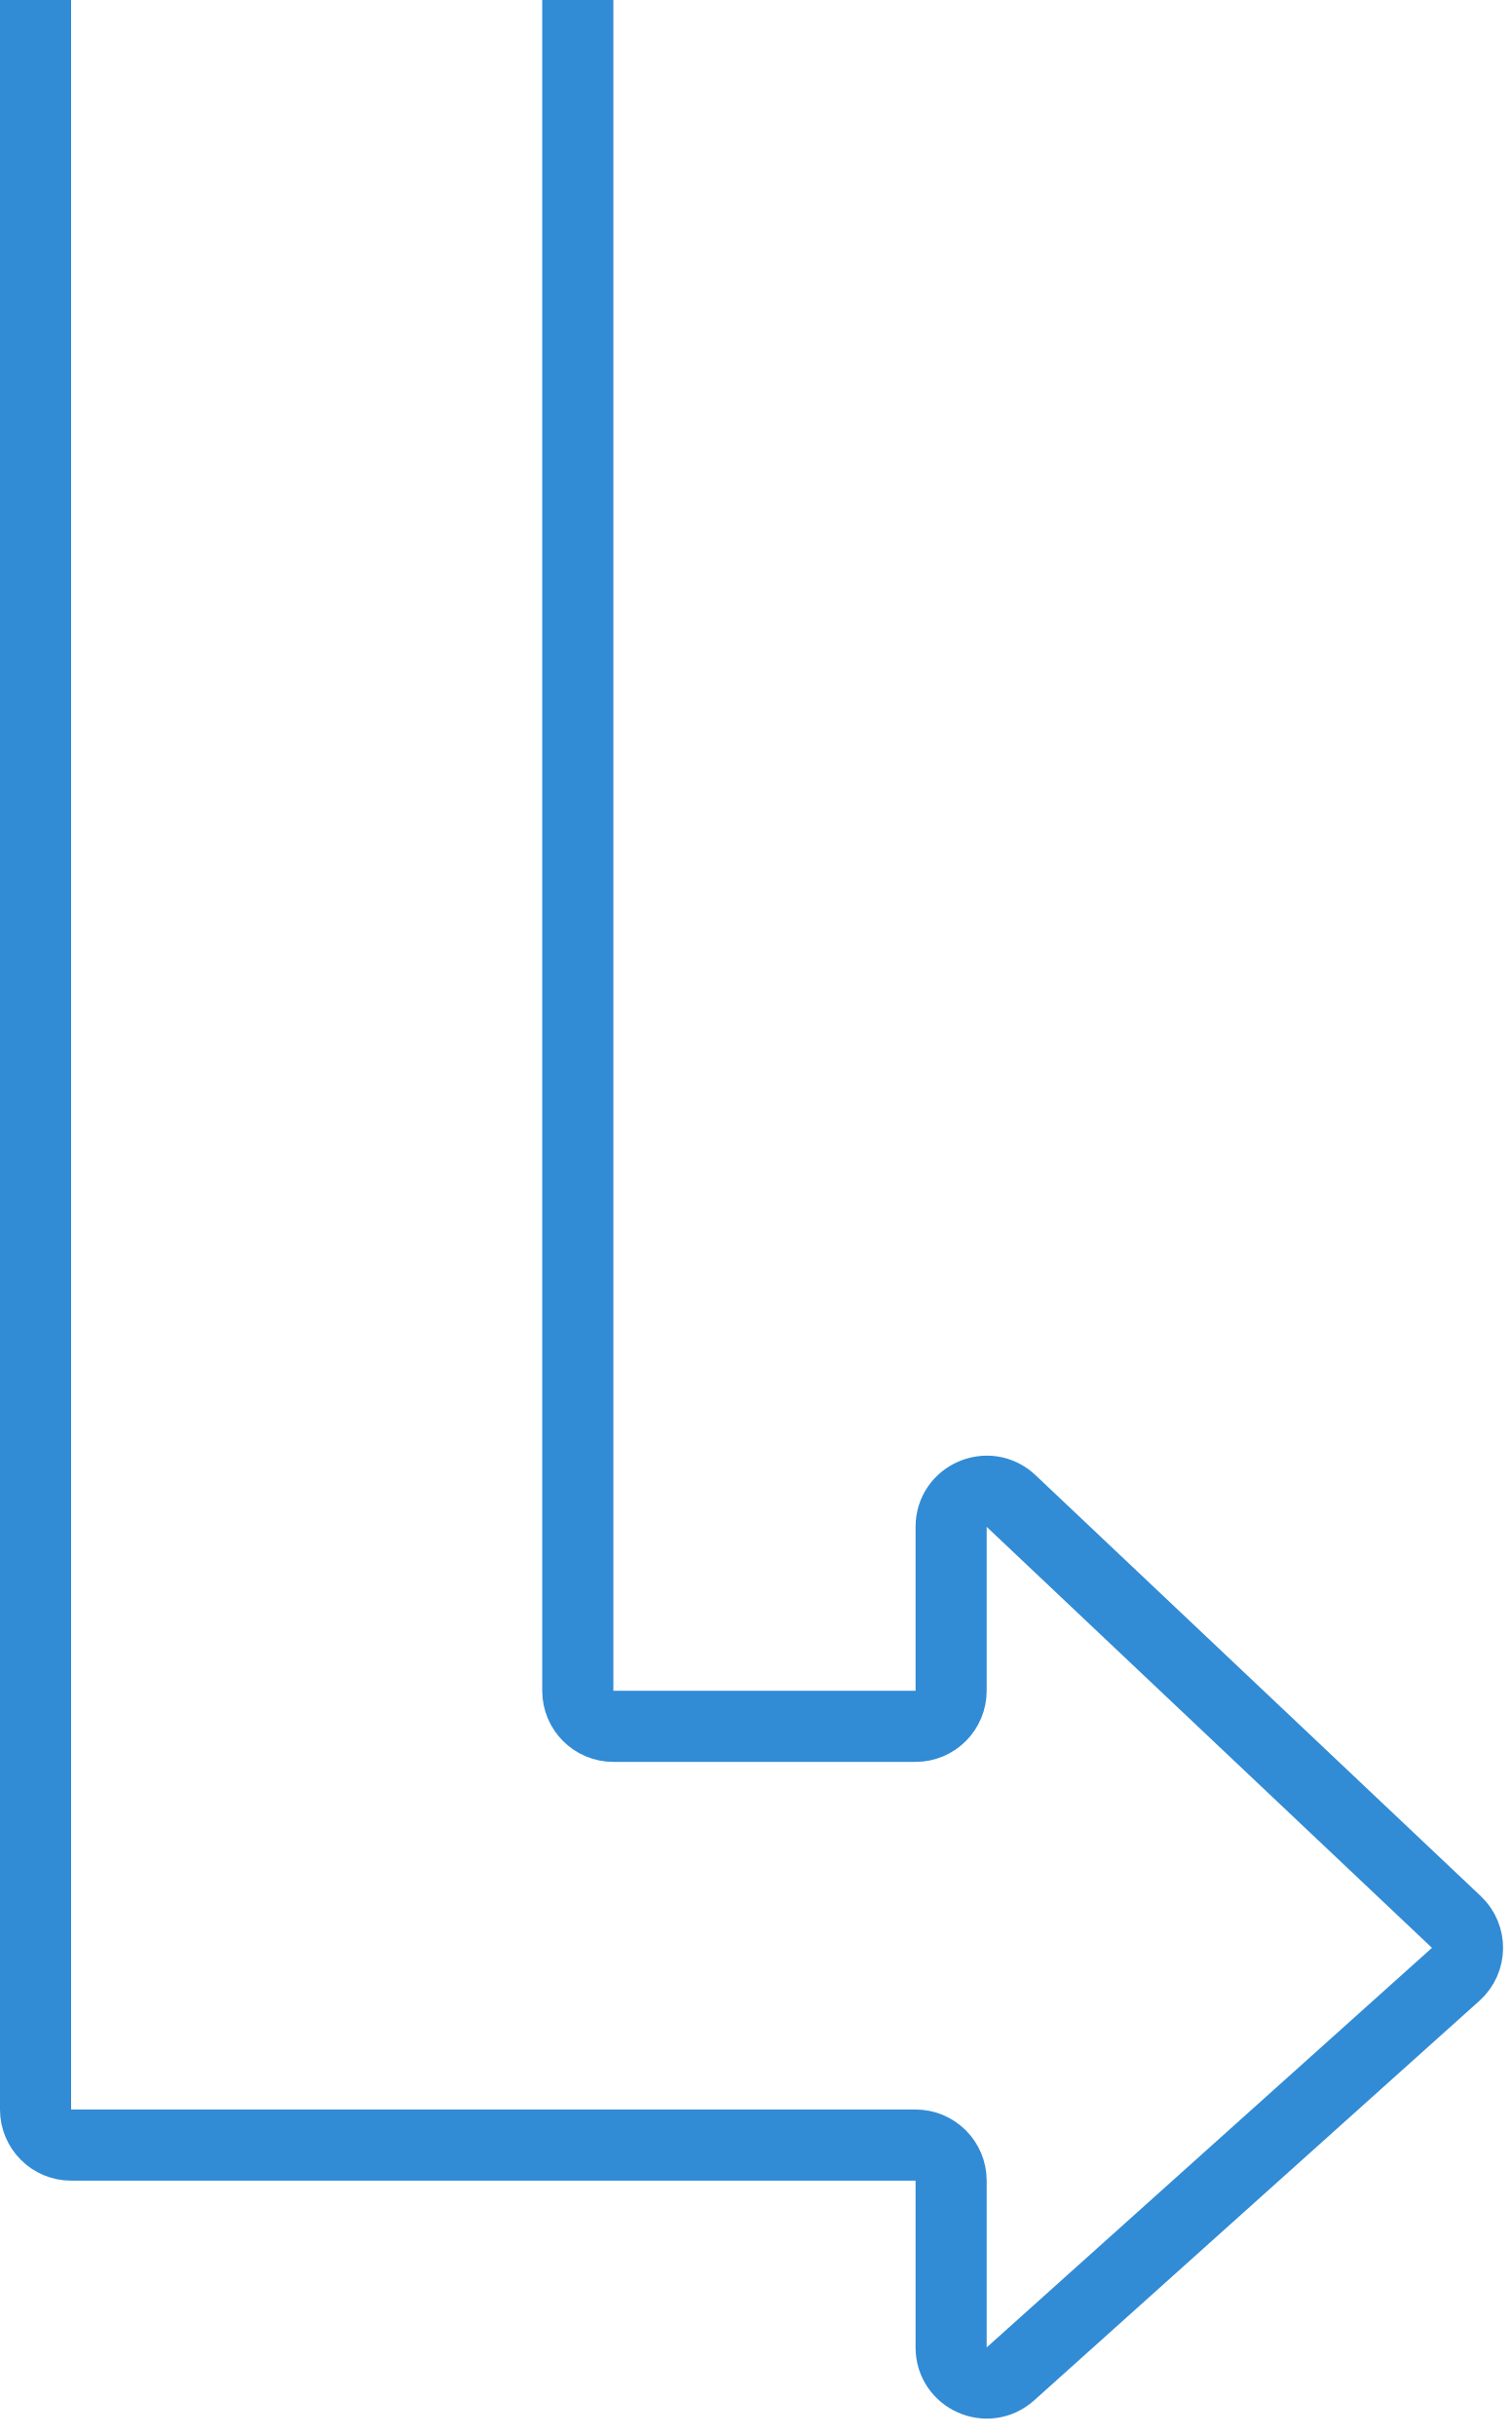
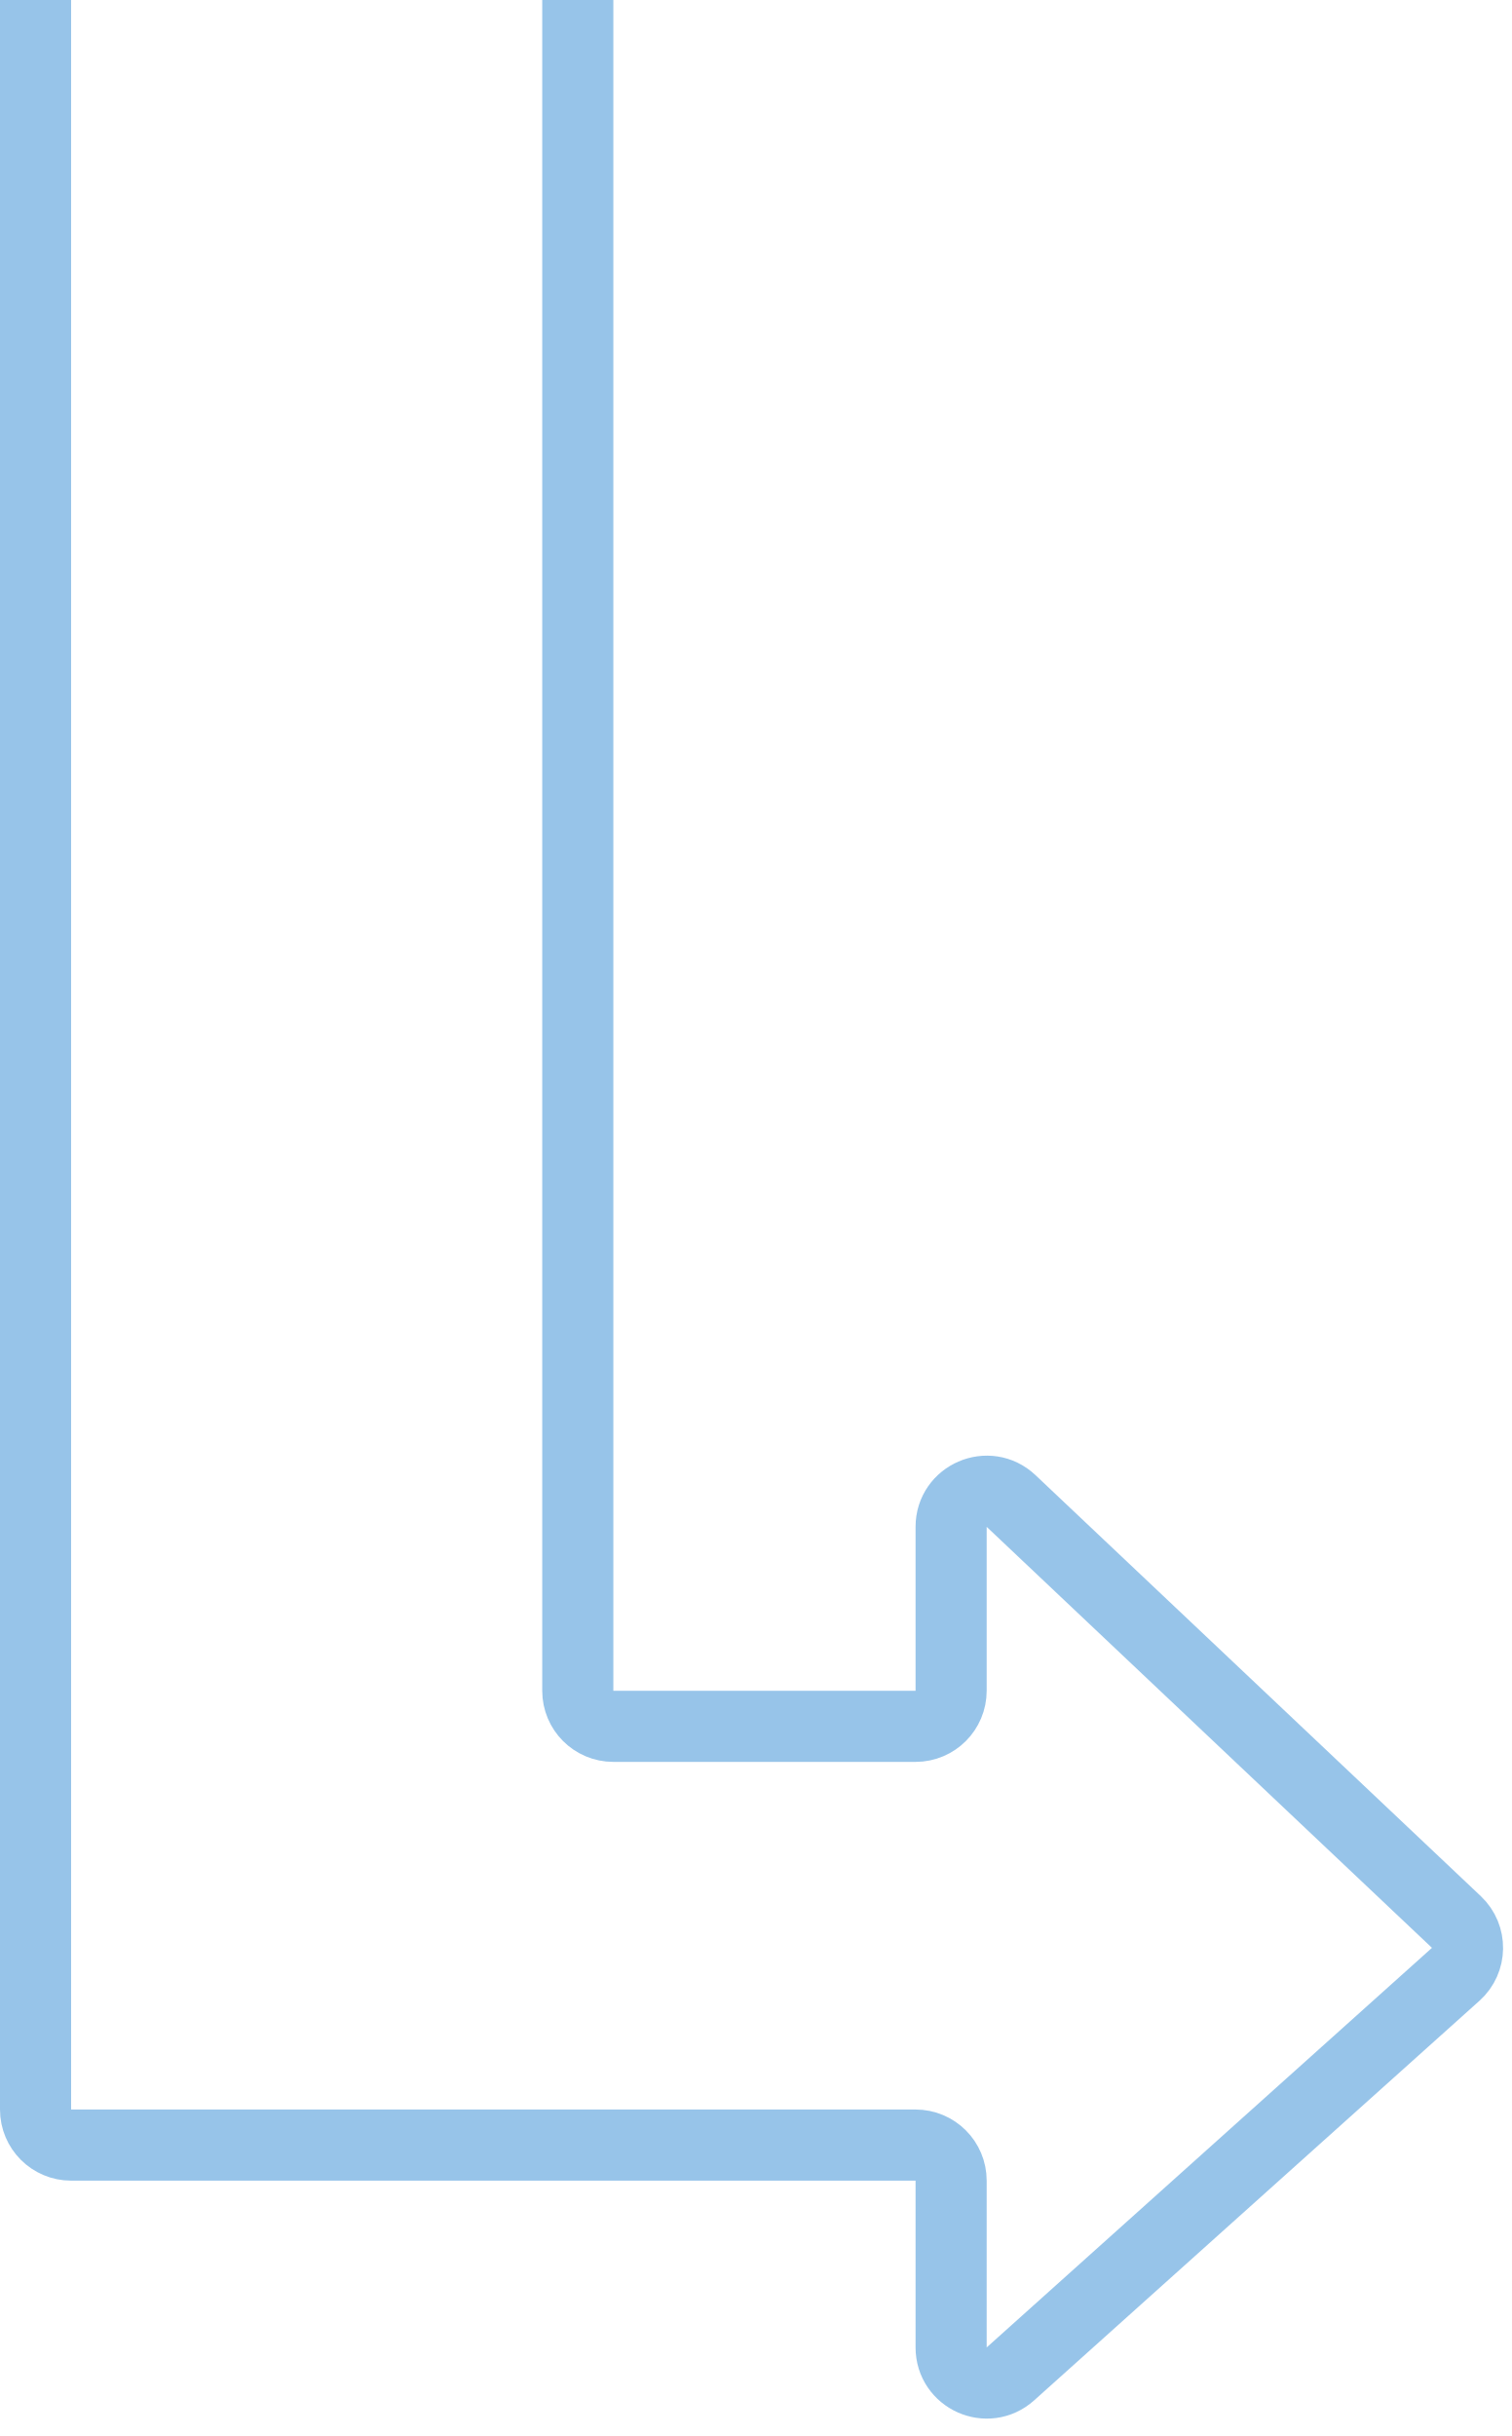
<svg xmlns="http://www.w3.org/2000/svg" width="85" height="137" viewBox="0 0 85 137" fill="none">
-   <path d="M32.5 0V95.088C32.5 96.193 33.395 97.088 34.5 97.088H51.5C52.605 97.088 53.5 96.193 53.5 95.088V85.87C53.5 84.115 55.599 83.211 56.874 84.416L81.922 108.093C82.772 108.896 82.754 110.254 81.883 111.035L56.836 133.507C55.548 134.663 53.5 133.749 53.5 132.019V122.639C53.5 121.535 52.605 120.639 51.5 120.639H32.5H4C2.895 120.639 2 119.744 2 118.639V0" stroke="#318BD5" stroke-width="4" />
+   <path d="M32.5 0V95.088C32.5 96.193 33.395 97.088 34.5 97.088H51.5C52.605 97.088 53.5 96.193 53.5 95.088V85.87C53.5 84.115 55.599 83.211 56.874 84.416L81.922 108.093C82.772 108.896 82.754 110.254 81.883 111.035L56.836 133.507C55.548 134.663 53.5 133.749 53.5 132.019V122.639C53.5 121.535 52.605 120.639 51.5 120.639H32.5H4C2.895 120.639 2 119.744 2 118.639V0" stroke="rgba(49, 139, 213, .5)" stroke-width="4" />
</svg>
